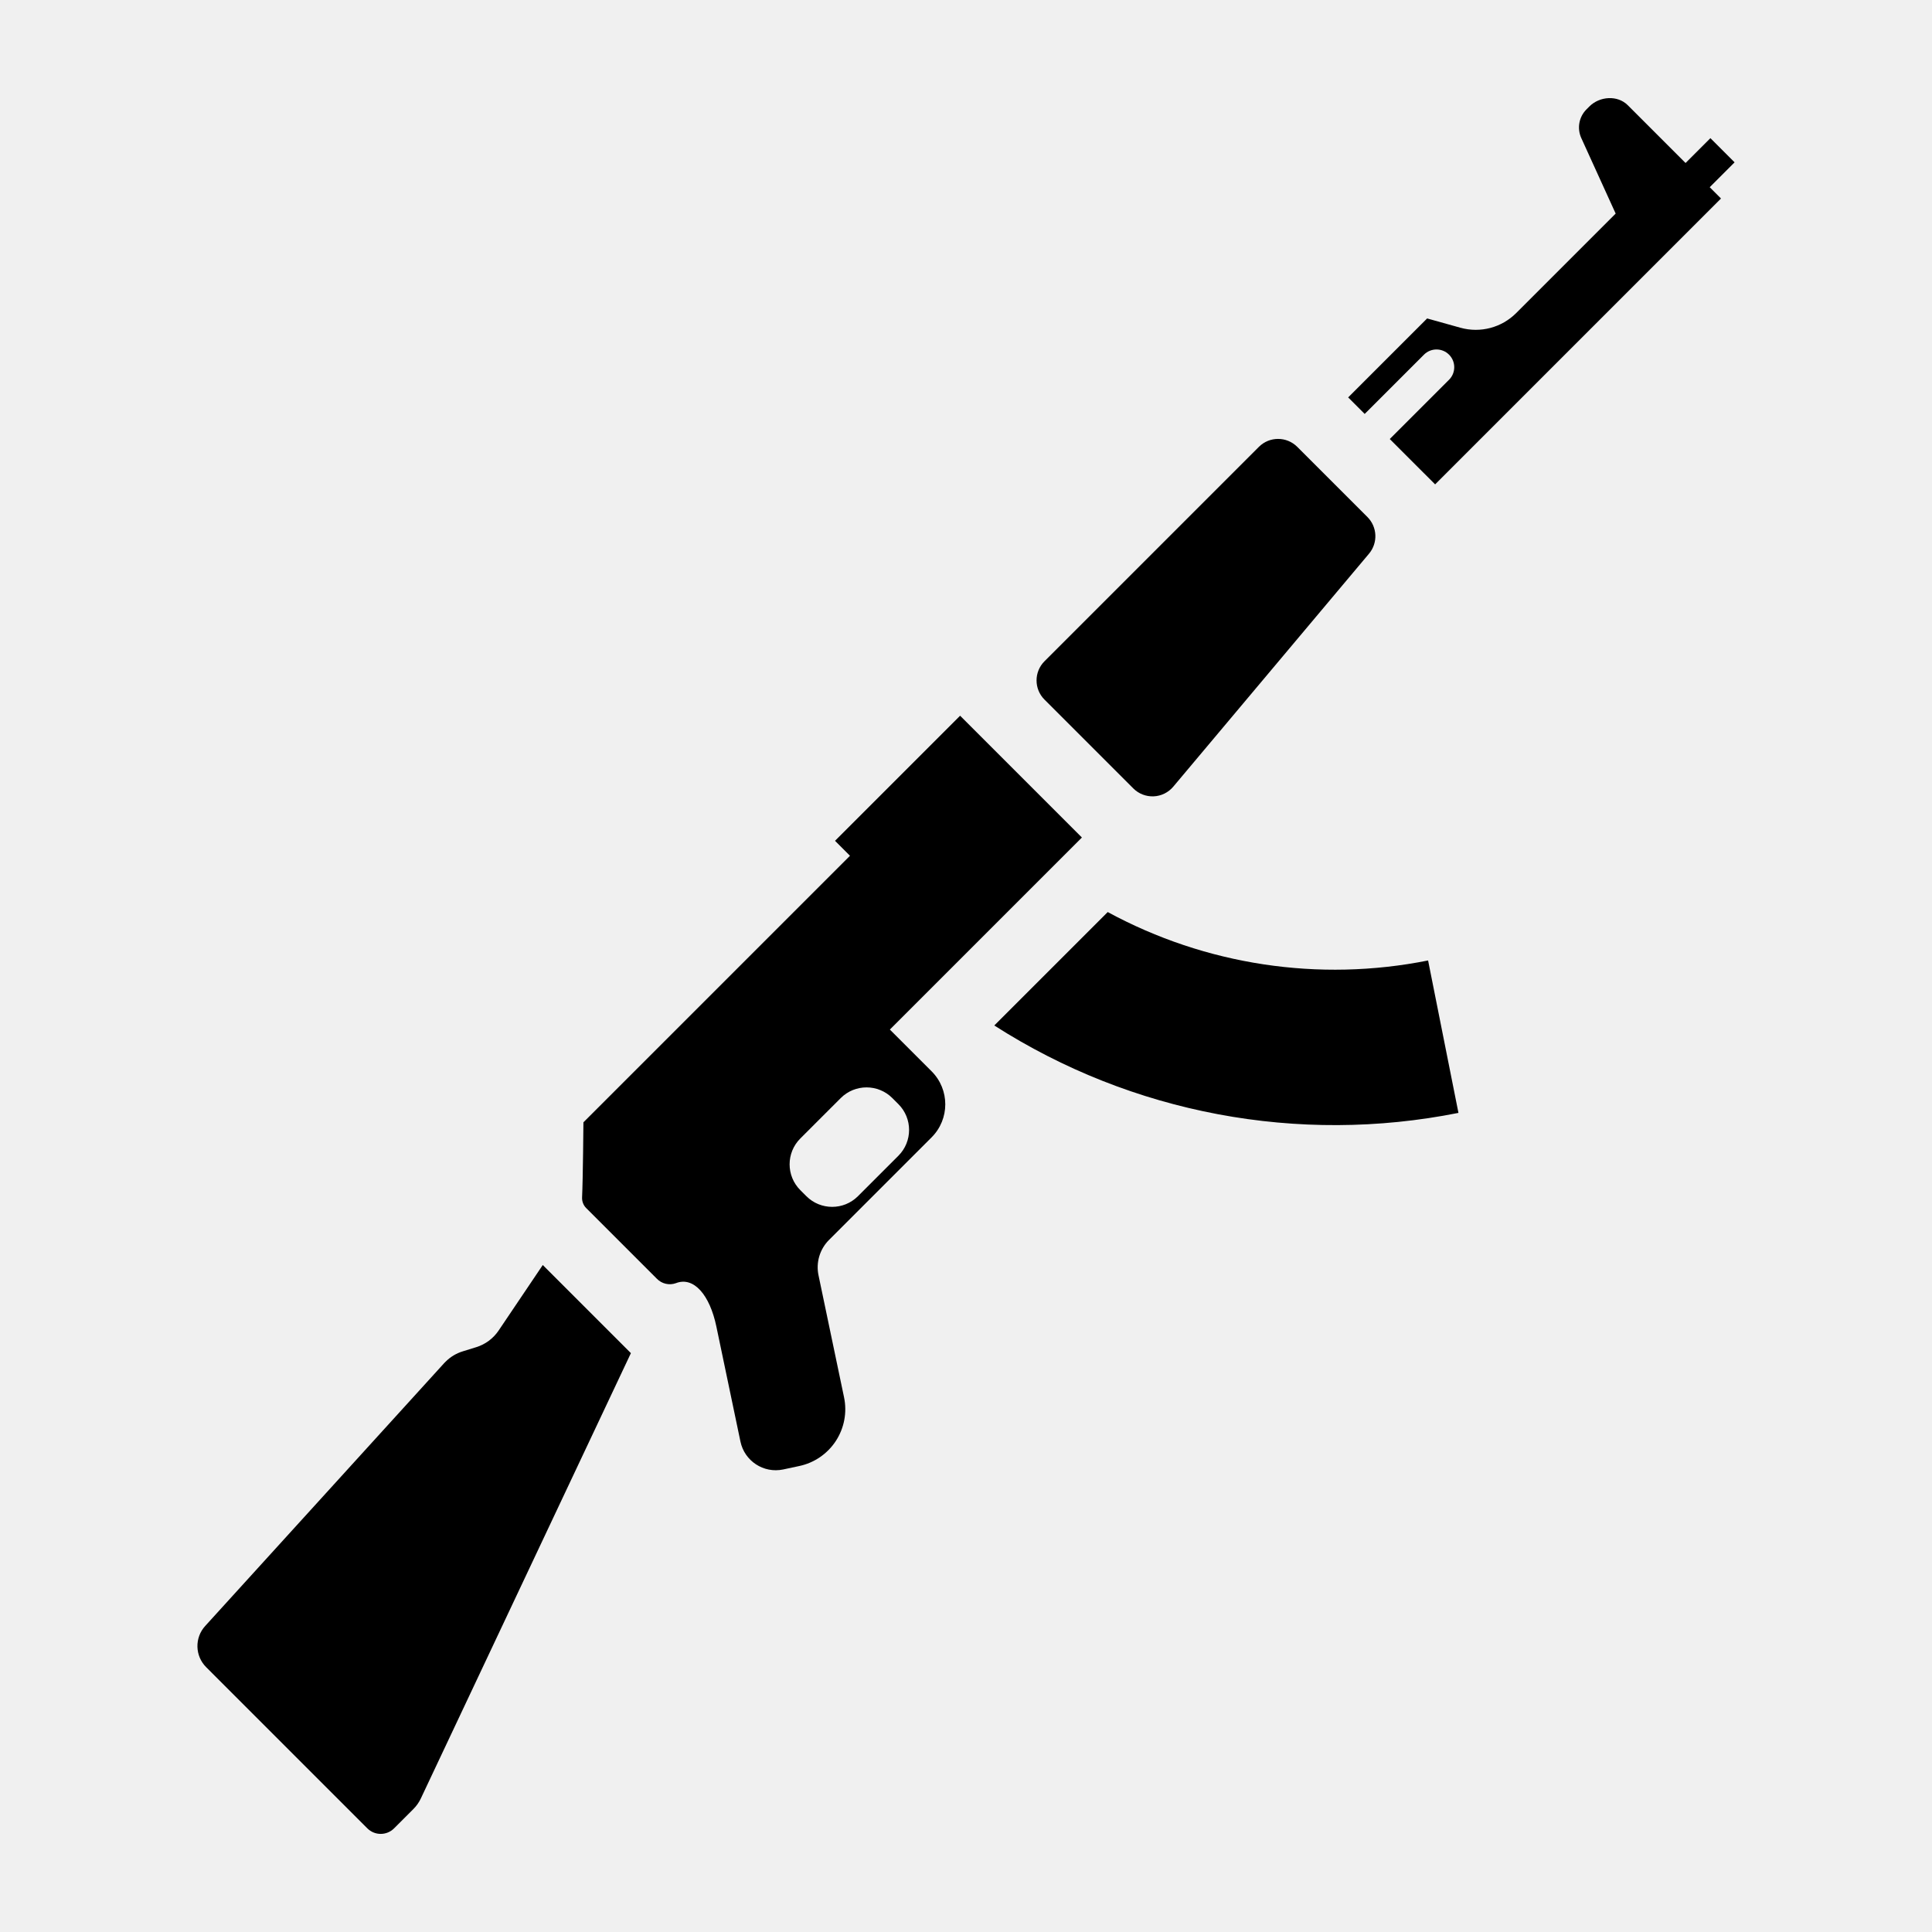
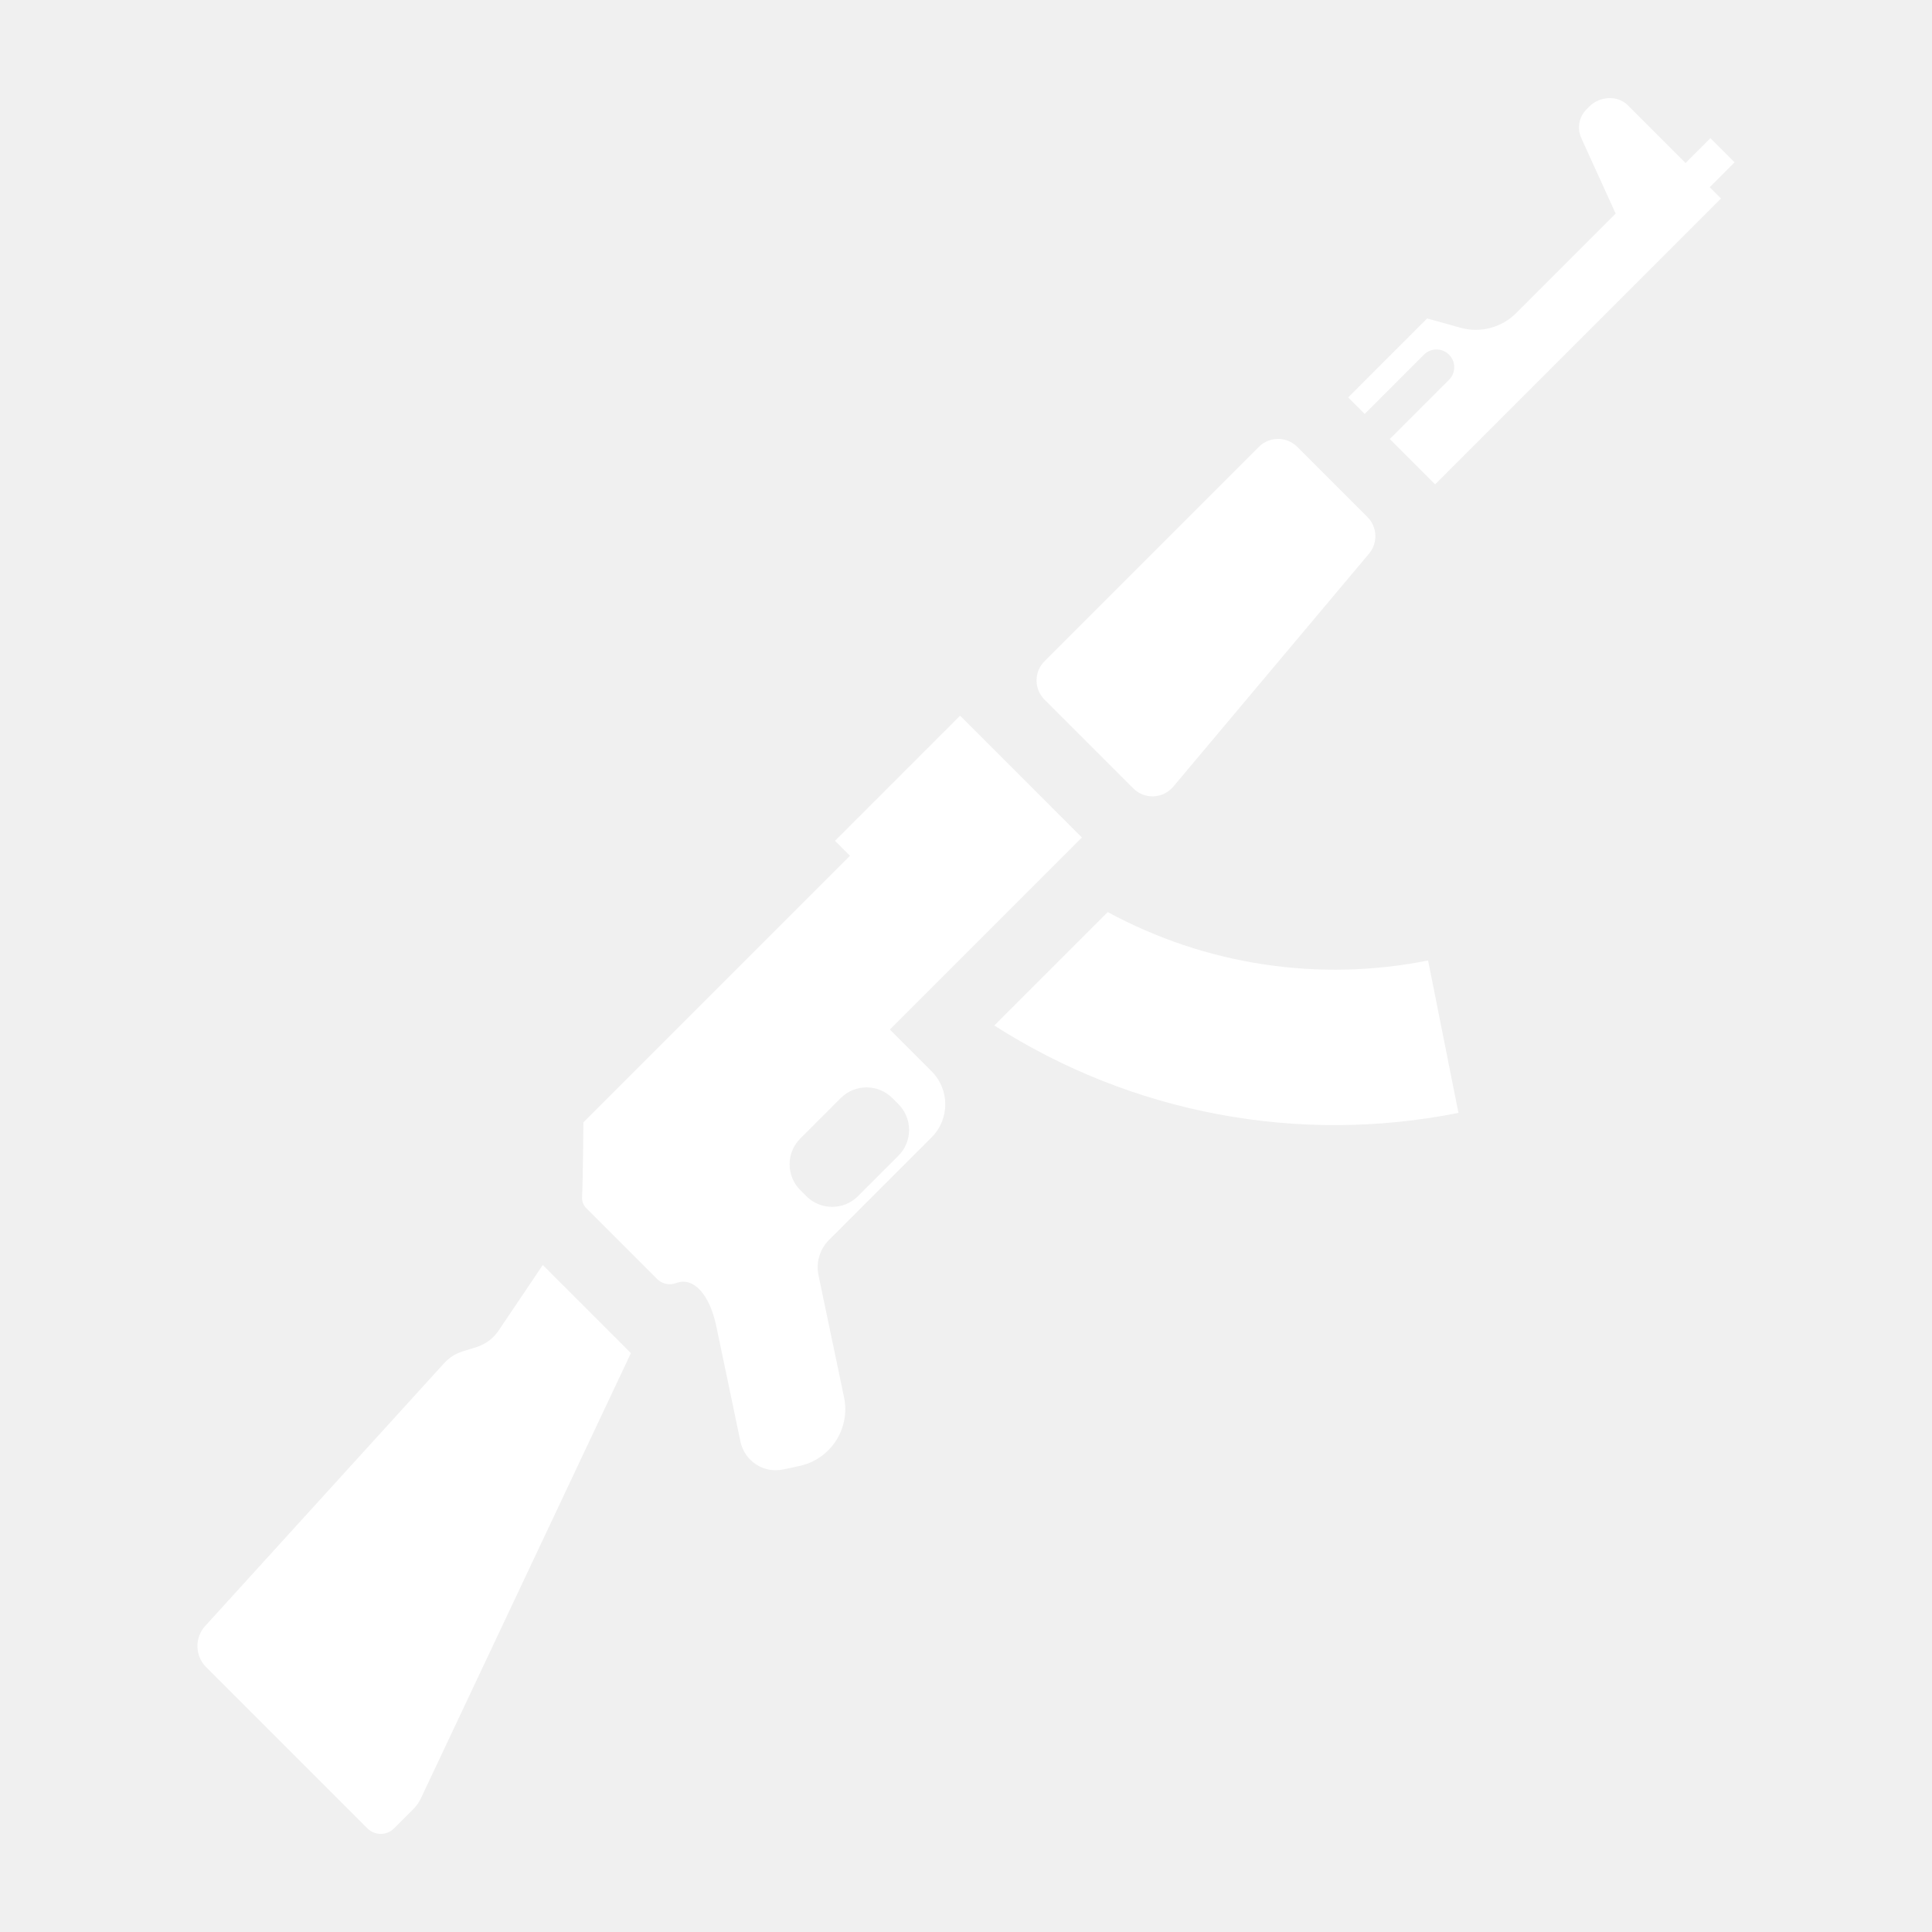
- <svg xmlns="http://www.w3.org/2000/svg" fill="currentColor" viewBox="0 0 512 512">
-   <path fill="currentColor" d="M293.558 241.704l-30.06 30.06a167.363 167.363 0 0 0 123.006 23.162l-8.044-40.39a126.157 126.157 0 0 1-84.902-12.832zm-139.303 75.694a3.761 3.761 0 0 0 1.13 2.792l18.666 18.666a4.783 4.783 0 0 0 5.07 1.197c4.703-1.845 8.975 3.075 10.728 11.51l6.375 30.459a9.555 9.555 0 0 0 11.31 7.404l4.23-.905a15.385 15.385 0 0 0 11.918-18.217l-6.757-32.287a10.26 10.26 0 0 1 2.743-9.391l27.217-27.218a12.376 12.376 0 0 0 0-17.502l-11.061-11.062 50.894-50.894-32.278-32.279-33.151 33.152 3.964 3.964-70.64 70.64s-.117 14.91-.358 19.97zm57.834-2.003a9.673 9.673 0 0 1 0-13.68l10.712-10.712a9.673 9.673 0 0 1 13.68 0l1.603 1.604a9.673 9.673 0 0 1 0 13.68l-10.745 10.745a9.673 9.673 0 0 1-13.646-.033l-1.604-1.604zm-100.56 161.21a9.908 9.908 0 0 1-1.952 2.784l-5.145 5.145a5.007 5.007 0 0 1-7.08 0l-42.717-42.717a7.91 7.91 0 0 1-.258-10.912l63.37-69.702.365-.365a10.907 10.907 0 0 1 4.504-2.71l3.59-1.113a11.095 11.095 0 0 0 5.926-4.397l11.71-17.377 23.353 23.353zM384.012 93.991a4.701 4.701 0 0 0-6.648 0l-15.707 15.707-4.38-4.38 20.926-20.926 8.85 2.468a15.126 15.126 0 0 0 14.769-3.914l26.345-26.345-9.109-20.012a6.793 6.793 0 0 1 1.38-7.612l.764-.765c2.718-2.718 7.455-3.05 10.173-.332l15.316 15.316 6.582-6.582 6.408 6.408-6.59 6.59 2.991 2.992-75.76 75.76-12.017-12.017 15.707-15.708a4.701 4.701 0 0 0 0-6.648zm-40.207 24.45l18.575 18.574a7.193 7.193 0 0 1 .423 9.715l-51.875 61.748a7.193 7.193 0 0 1-10.596.458l-23.527-23.528a7.193 7.193 0 0 1 0-10.172l56.811-56.812a7.193 7.193 0 0 1 10.173 0z" />
+ <svg xmlns="http://www.w3.org/2000/svg" fill="#ffffff" viewBox="0 0 512 512">
+   <path fill="#fff" d="M293.558 241.704l-30.06 30.06a167.363 167.363 0 0 0 123.006 23.162l-8.044-40.39a126.157 126.157 0 0 1-84.902-12.832zm-139.303 75.694a3.761 3.761 0 0 0 1.13 2.792l18.666 18.666a4.783 4.783 0 0 0 5.07 1.197c4.703-1.845 8.975 3.075 10.728 11.51l6.375 30.459a9.555 9.555 0 0 0 11.31 7.404l4.23-.905a15.385 15.385 0 0 0 11.918-18.217l-6.757-32.287a10.26 10.26 0 0 1 2.743-9.391l27.217-27.218a12.376 12.376 0 0 0 0-17.502l-11.061-11.062 50.894-50.894-32.278-32.279-33.151 33.152 3.964 3.964-70.64 70.64s-.117 14.91-.358 19.97zm57.834-2.003a9.673 9.673 0 0 1 0-13.68l10.712-10.712a9.673 9.673 0 0 1 13.68 0l1.603 1.604a9.673 9.673 0 0 1 0 13.68l-10.745 10.745a9.673 9.673 0 0 1-13.646-.033l-1.604-1.604zm-100.56 161.21a9.908 9.908 0 0 1-1.952 2.784l-5.145 5.145a5.007 5.007 0 0 1-7.08 0l-42.717-42.717a7.91 7.91 0 0 1-.258-10.912l63.37-69.702.365-.365a10.907 10.907 0 0 1 4.504-2.71l3.59-1.113a11.095 11.095 0 0 0 5.926-4.397l11.71-17.377 23.353 23.353zM384.012 93.991a4.701 4.701 0 0 0-6.648 0l-15.707 15.707-4.38-4.38 20.926-20.926 8.85 2.468a15.126 15.126 0 0 0 14.769-3.914l26.345-26.345-9.109-20.012a6.793 6.793 0 0 1 1.38-7.612l.764-.765c2.718-2.718 7.455-3.05 10.173-.332l15.316 15.316 6.582-6.582 6.408 6.408-6.59 6.59 2.991 2.992-75.76 75.76-12.017-12.017 15.707-15.708a4.701 4.701 0 0 0 0-6.648zm-40.207 24.45l18.575 18.574a7.193 7.193 0 0 1 .423 9.715l-51.875 61.748a7.193 7.193 0 0 1-10.596.458l-23.527-23.528a7.193 7.193 0 0 1 0-10.172l56.811-56.812a7.193 7.193 0 0 1 10.173 0z" />
</svg>
